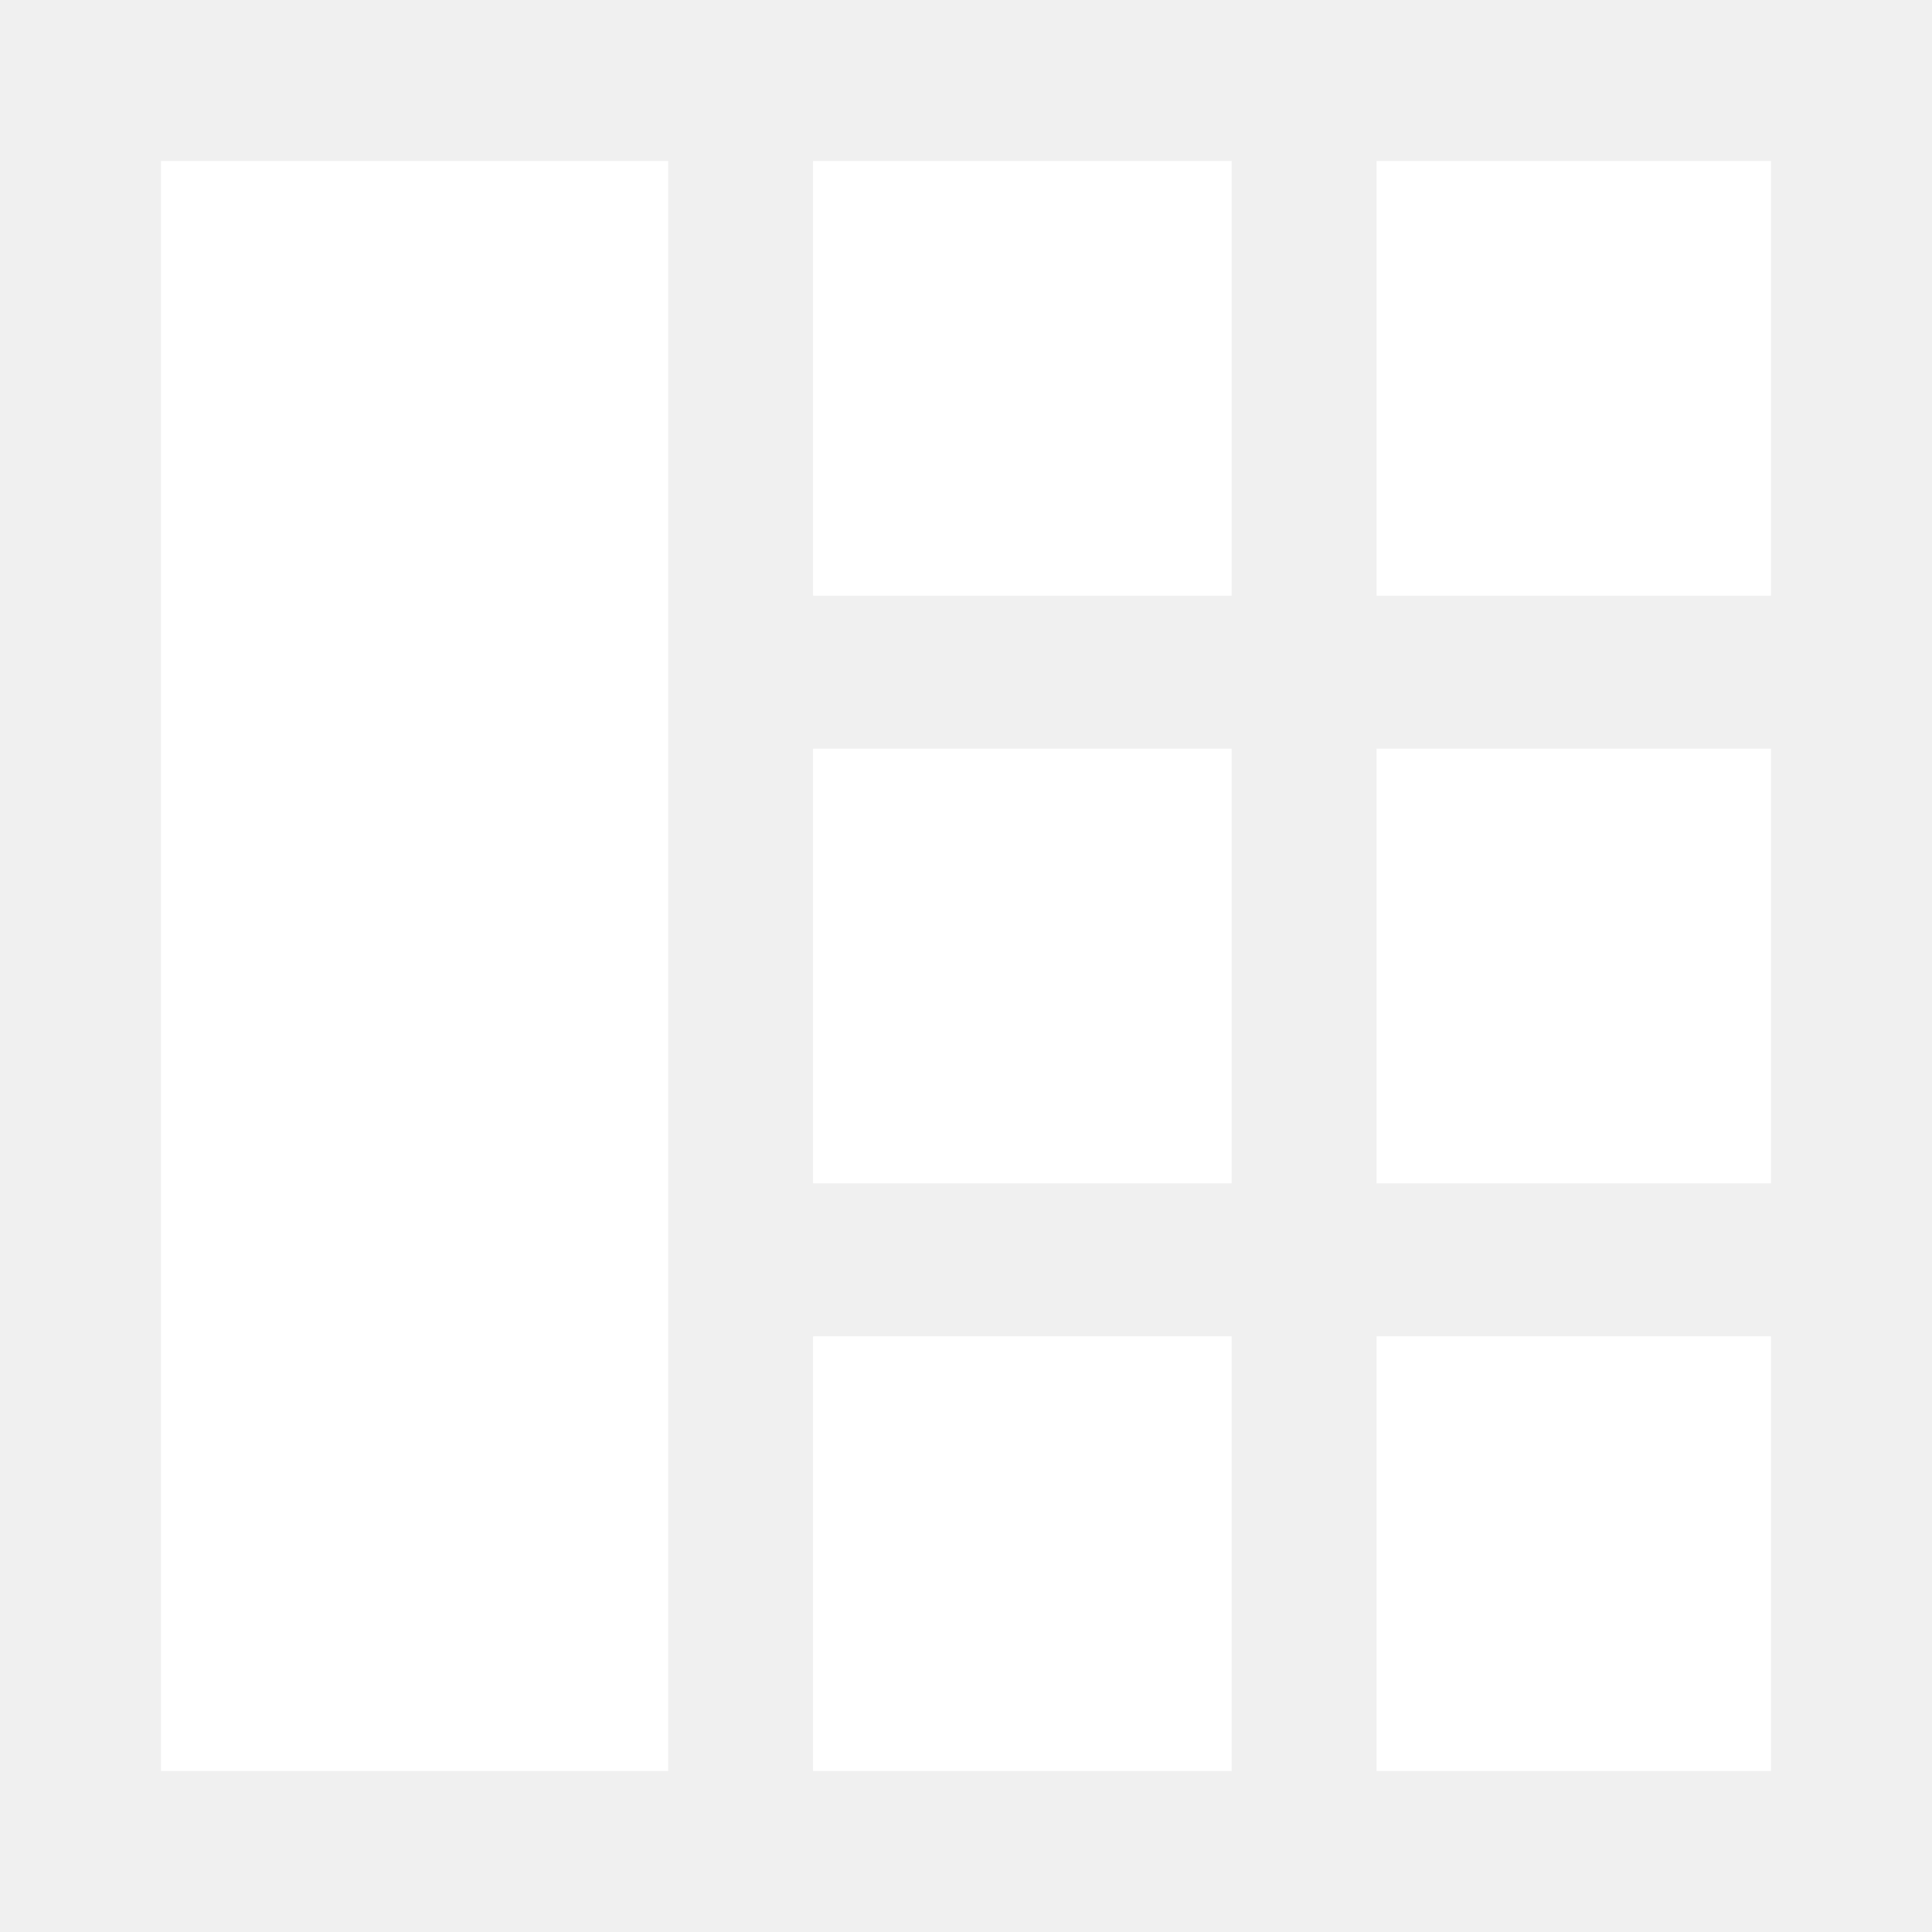
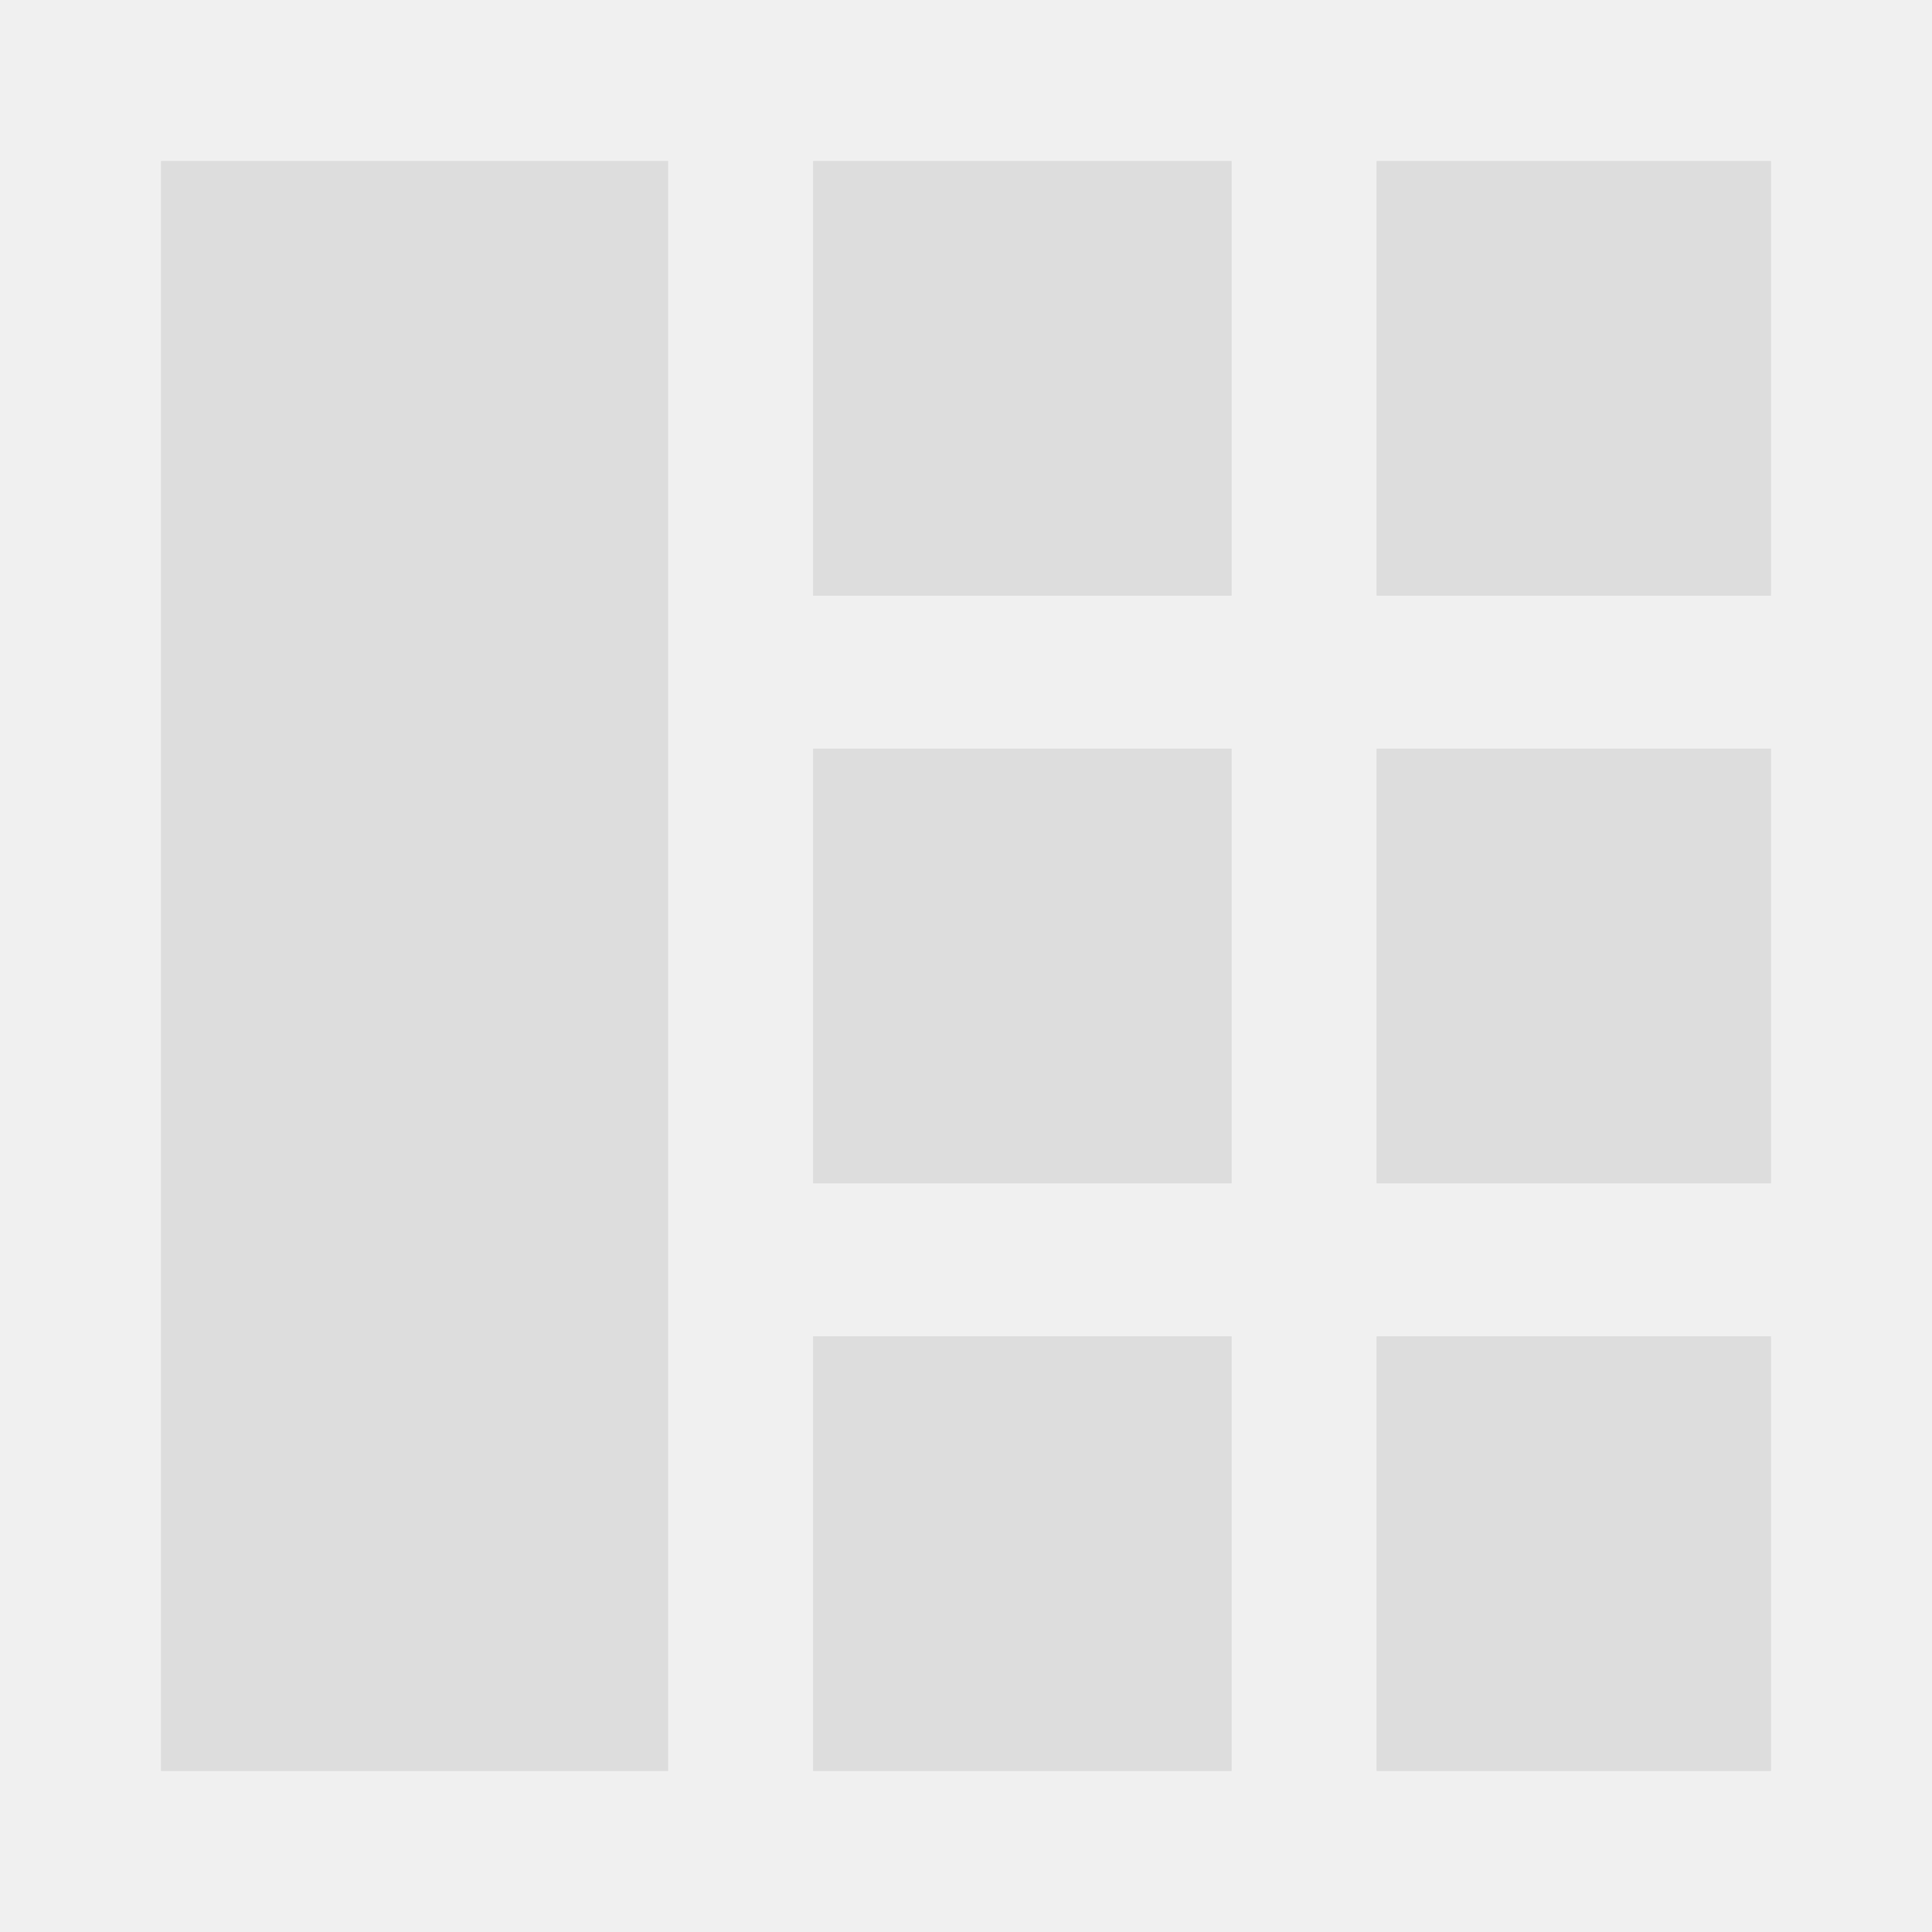
- <svg xmlns="http://www.w3.org/2000/svg" width="240" height="240" viewBox="0 0 240 240" fill="none">
-   <path d="M83 20H20V220H83V20Z" fill="white" />
-   <path d="M153 20H101V74H153V20Z" fill="white" />
-   <path d="M153 93H101V147H153V93Z" fill="white" />
-   <path d="M153 166H101V220H153V166Z" fill="white" />
-   <path d="M220 20H171V74H220V20Z" fill="white" />
-   <path d="M220 93H171V147H220V93Z" fill="white" />
-   <path d="M220 166H171V220H220V166Z" fill="white" />
+ <svg xmlns="http://www.w3.org/2000/svg" width="256" height="256" viewBox="0 0 256 256" fill="none">
+   <path d="M88.533 21.333h-67.2v213.333h67.2V21.333Zm74.667 0h-55.467v57.6H163.2v-57.6Zm0 77.867h-55.467v57.6H163.2V99.2Zm0 77.867h-55.467v57.6H163.2v-57.6Zm71.467-155.734H182.4v57.6h52.267v-57.6Zm0 77.867H182.4v57.6h52.267V99.2Zm0 77.867H182.4v57.6h52.267v-57.6Z" fill="#DDD" />
</svg>
